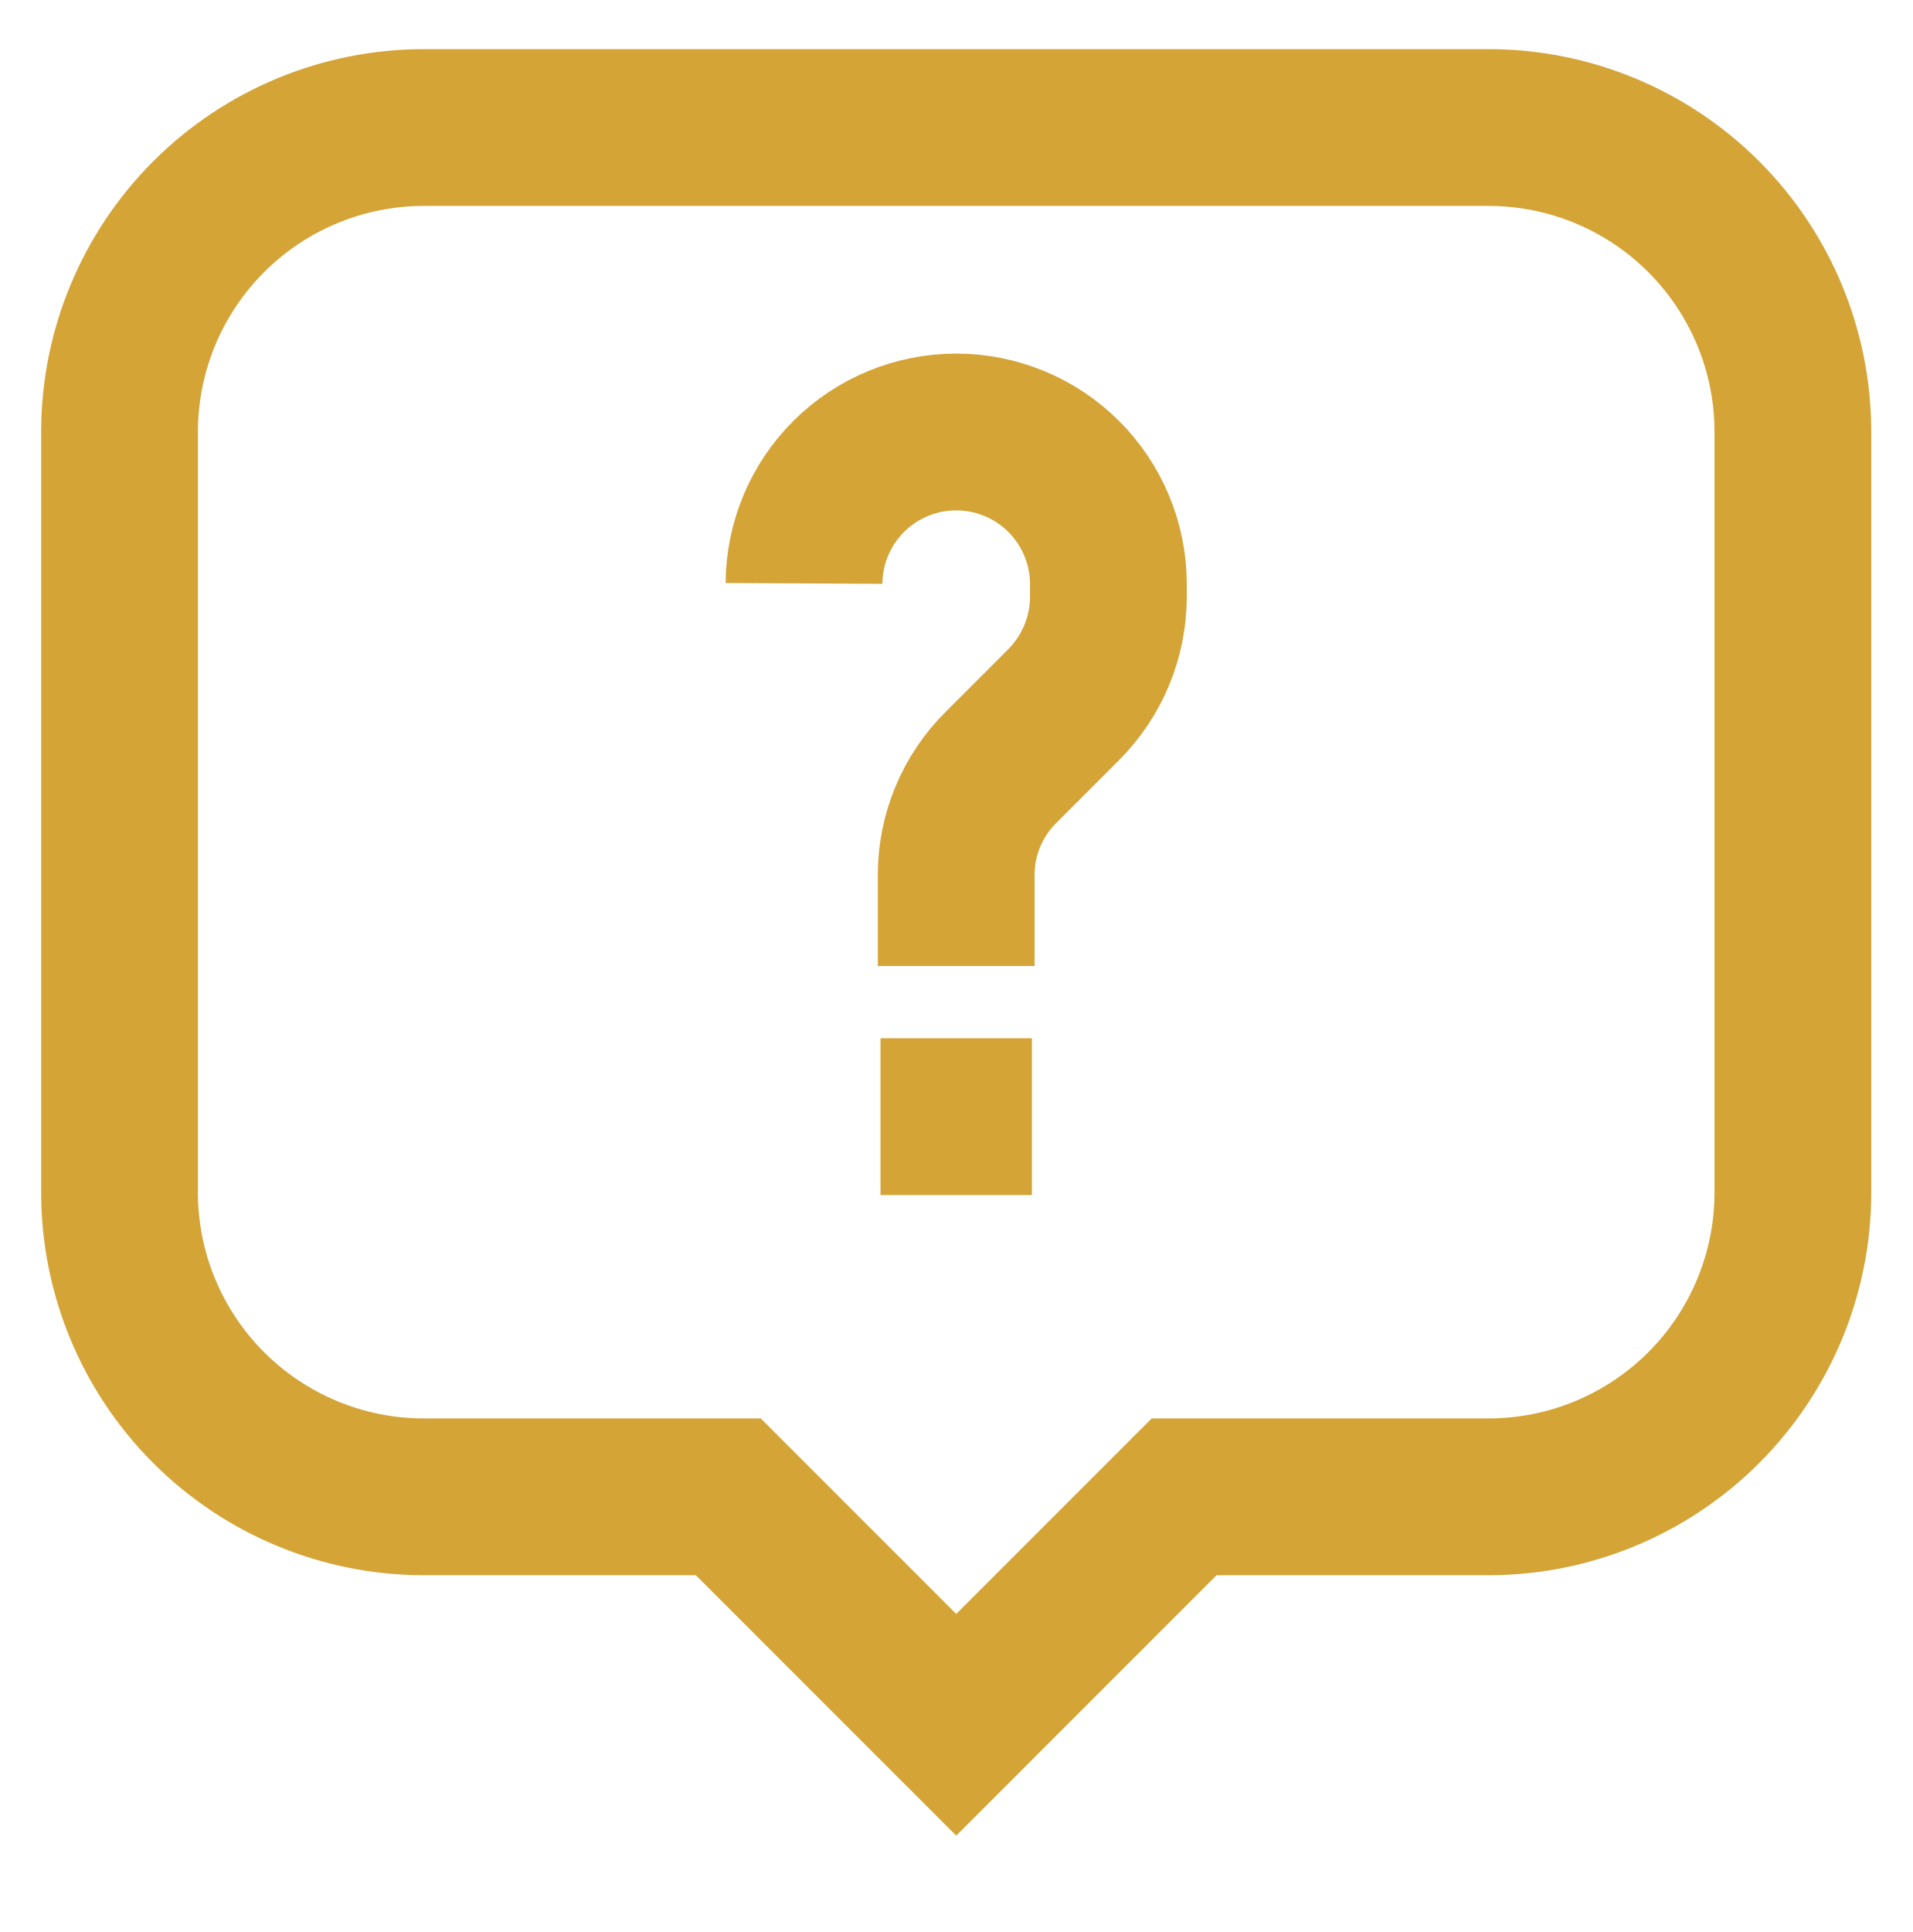
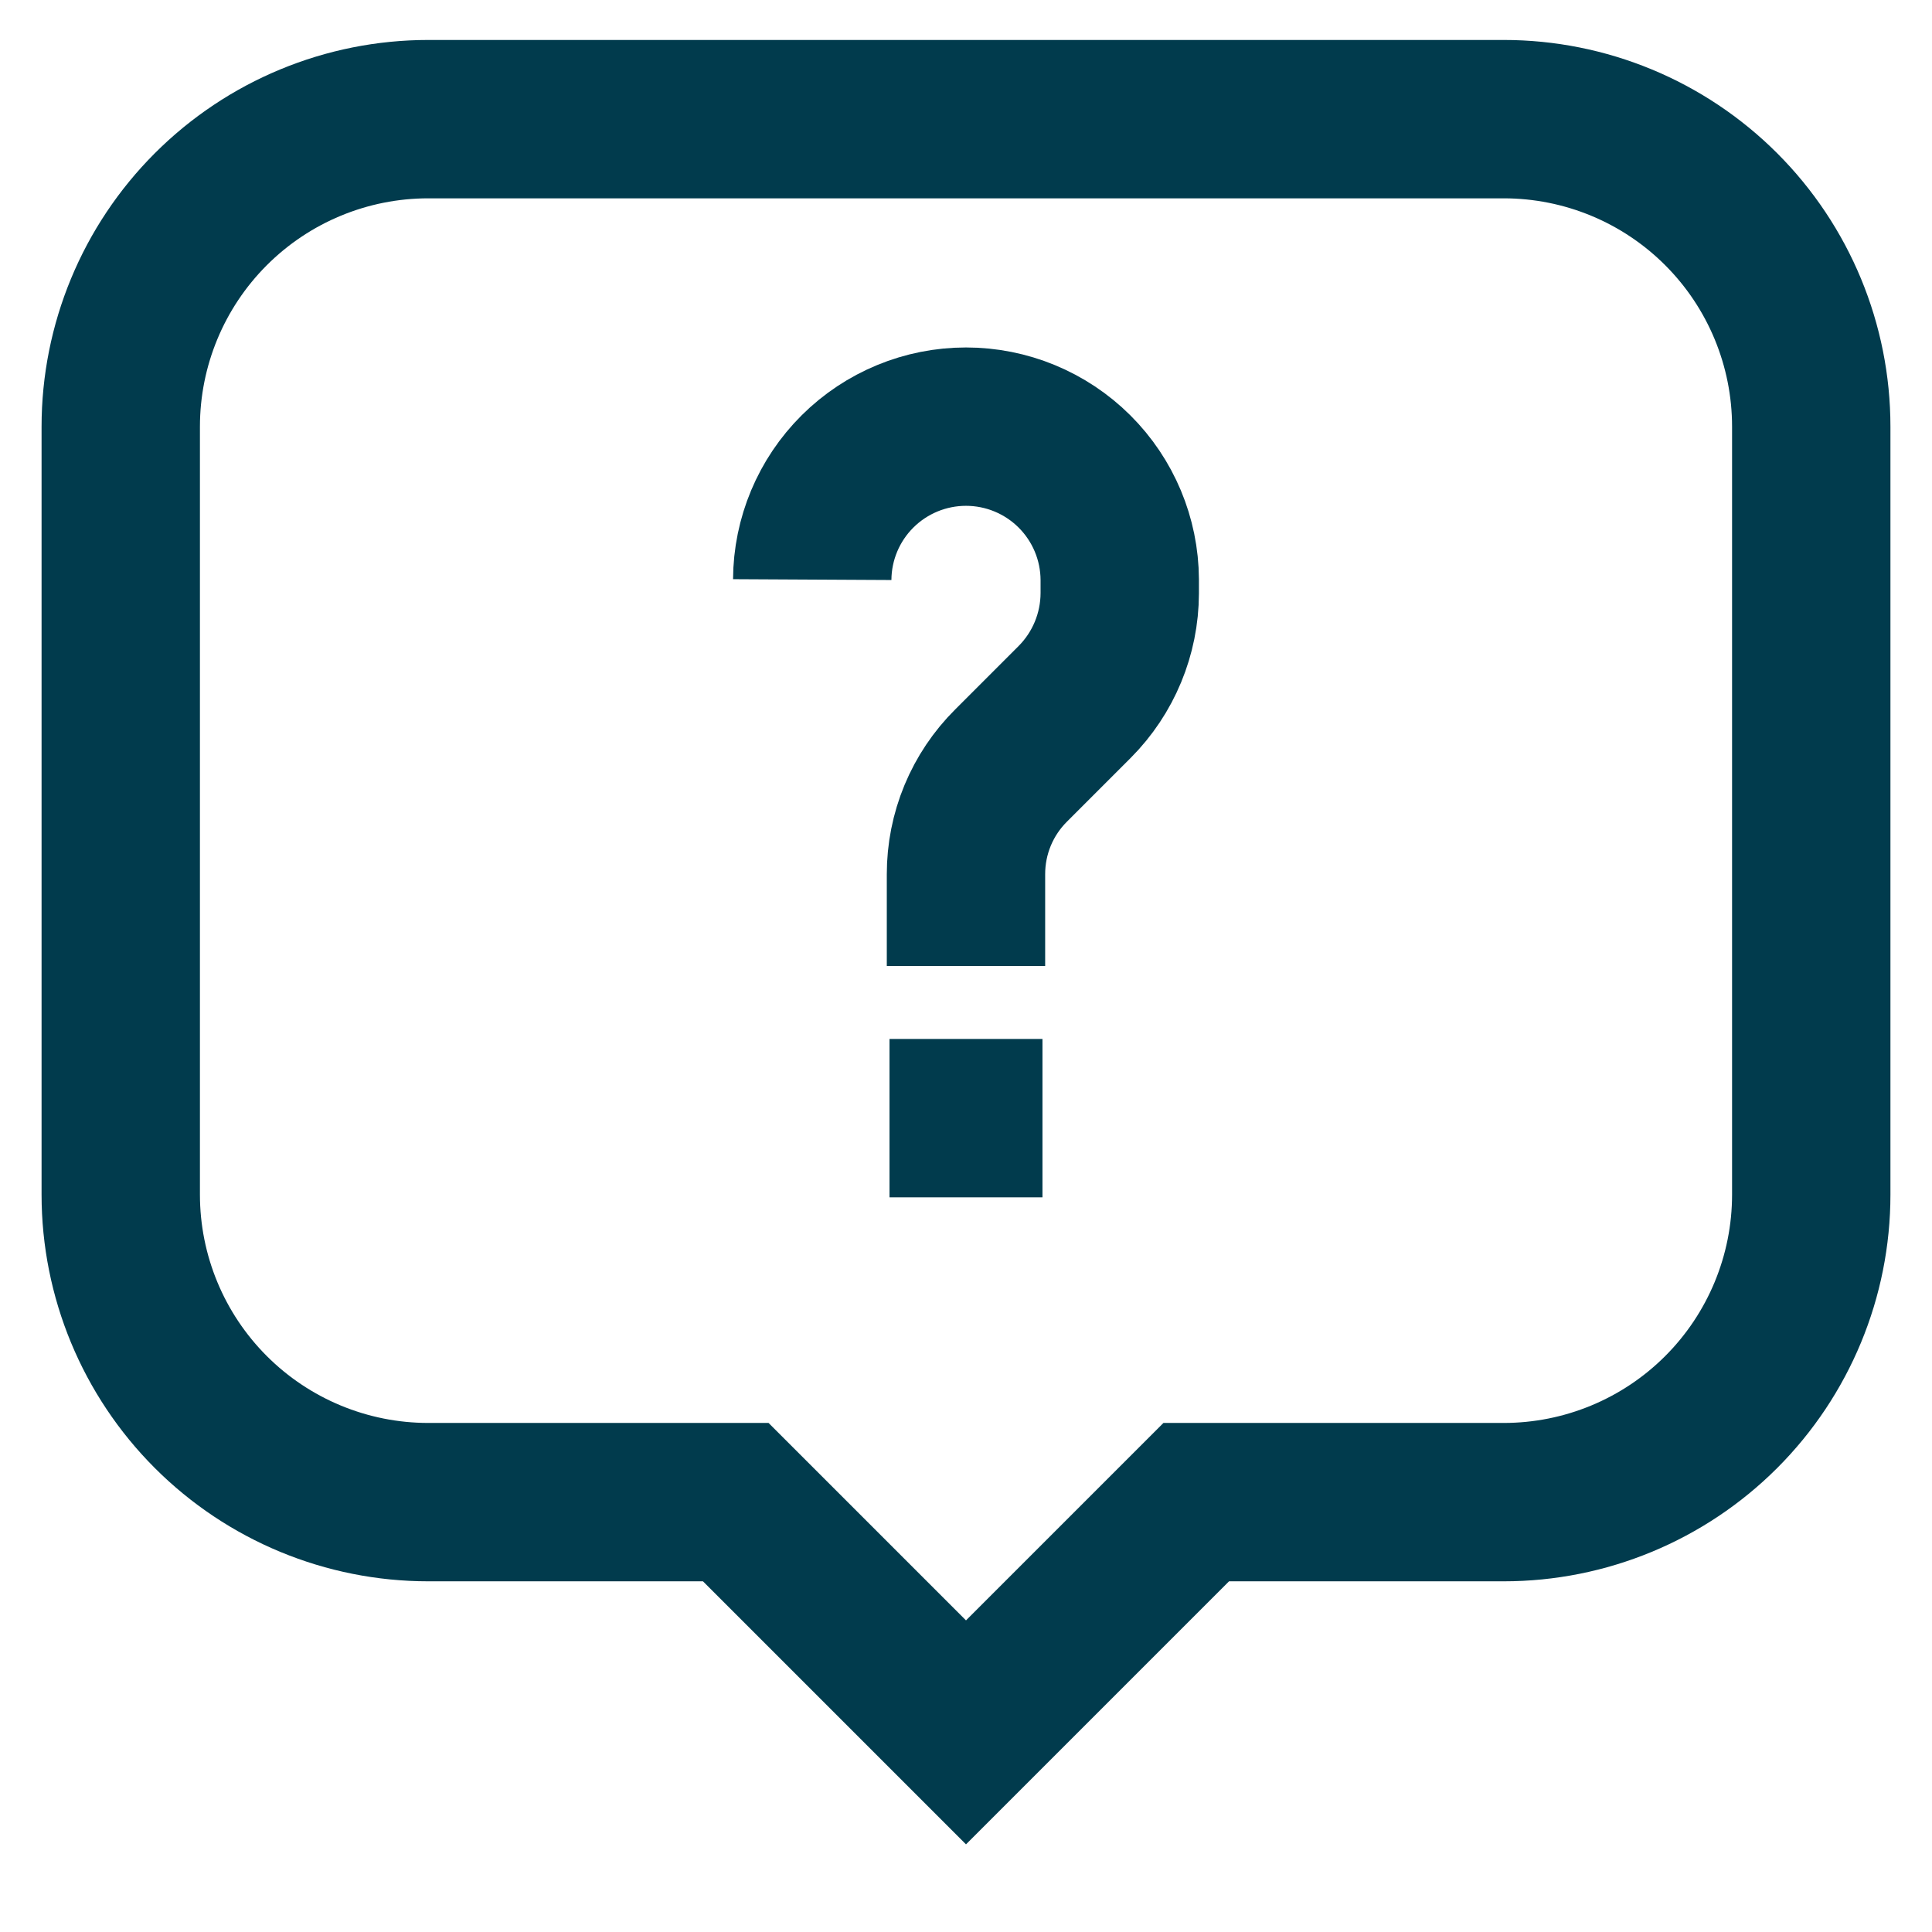
- <svg xmlns="http://www.w3.org/2000/svg" width="100" height="101" viewBox="0 0 100 101" fill="none">
-   <path d="M77.833 6.667H22.167C17.945 6.667 13.897 8.344 10.912 11.329C7.927 14.314 6.25 18.362 6.25 22.584V62.334C6.25 66.555 7.927 70.603 10.912 73.588C13.897 76.573 17.945 78.25 22.167 78.25H38.083L50 90.167L61.917 78.25H77.833C82.055 78.25 86.103 76.573 89.088 73.588C92.073 70.603 93.75 66.555 93.75 62.334V22.584C93.75 18.362 92.073 14.314 89.088 11.329C86.103 8.344 82.055 6.667 77.833 6.667Z" stroke="#D4A437" stroke-width="8.197" stroke-miterlimit="10" />
-   <path d="M49.999 50.5V45.75C49.998 44.705 50.203 43.669 50.603 42.704C51.004 41.738 51.592 40.862 52.333 40.125L55.624 36.833C57.113 35.339 57.952 33.317 57.958 31.208V30.5C57.947 28.396 57.103 26.383 55.612 24.899C54.121 23.416 52.103 22.583 49.999 22.583C47.896 22.583 45.878 23.416 44.387 24.899C42.895 26.383 42.052 28.396 42.041 30.5" stroke="#D4A437" stroke-width="8.197" stroke-miterlimit="10" />
-   <path d="M46.041 58.375H53.958" stroke="#D4A437" stroke-width="8.197" stroke-miterlimit="10" />
+ <svg xmlns="http://www.w3.org/2000/svg" width="100" height="100" viewBox="0 0 100 100" fill="none">
+   <path d="M77.833 6.167H22.167C17.945 6.167 13.897 7.844 10.912 10.829C7.927 13.814 6.25 17.862 6.25 22.084V61.834C6.25 66.055 7.927 70.103 10.912 73.088C13.897 76.073 17.945 77.75 22.167 77.75H38.083L50 89.667L61.917 77.75H77.833C82.055 77.75 86.103 76.073 89.088 73.088C92.073 70.103 93.75 66.055 93.75 61.834V22.084C93.75 17.862 92.073 13.814 89.088 10.829C86.103 7.844 82.055 6.167 77.833 6.167Z" stroke="#013B4D" stroke-width="8.197" stroke-miterlimit="10" />
+   <path d="M49.999 50V45.25C49.998 44.205 50.203 43.169 50.603 42.204C51.004 41.238 51.592 40.362 52.333 39.625L55.624 36.333C57.113 34.839 57.952 32.817 57.958 30.708V30C57.947 27.896 57.103 25.883 55.612 24.399C54.121 22.916 52.103 22.083 49.999 22.083C47.896 22.083 45.878 22.916 44.387 24.399C42.895 25.883 42.052 27.896 42.041 30" stroke="#013B4D" stroke-width="8.197" stroke-miterlimit="10" />
+   <path d="M46.041 57.875H53.958" stroke="#013B4D" stroke-width="8.197" stroke-miterlimit="10" />
</svg>
